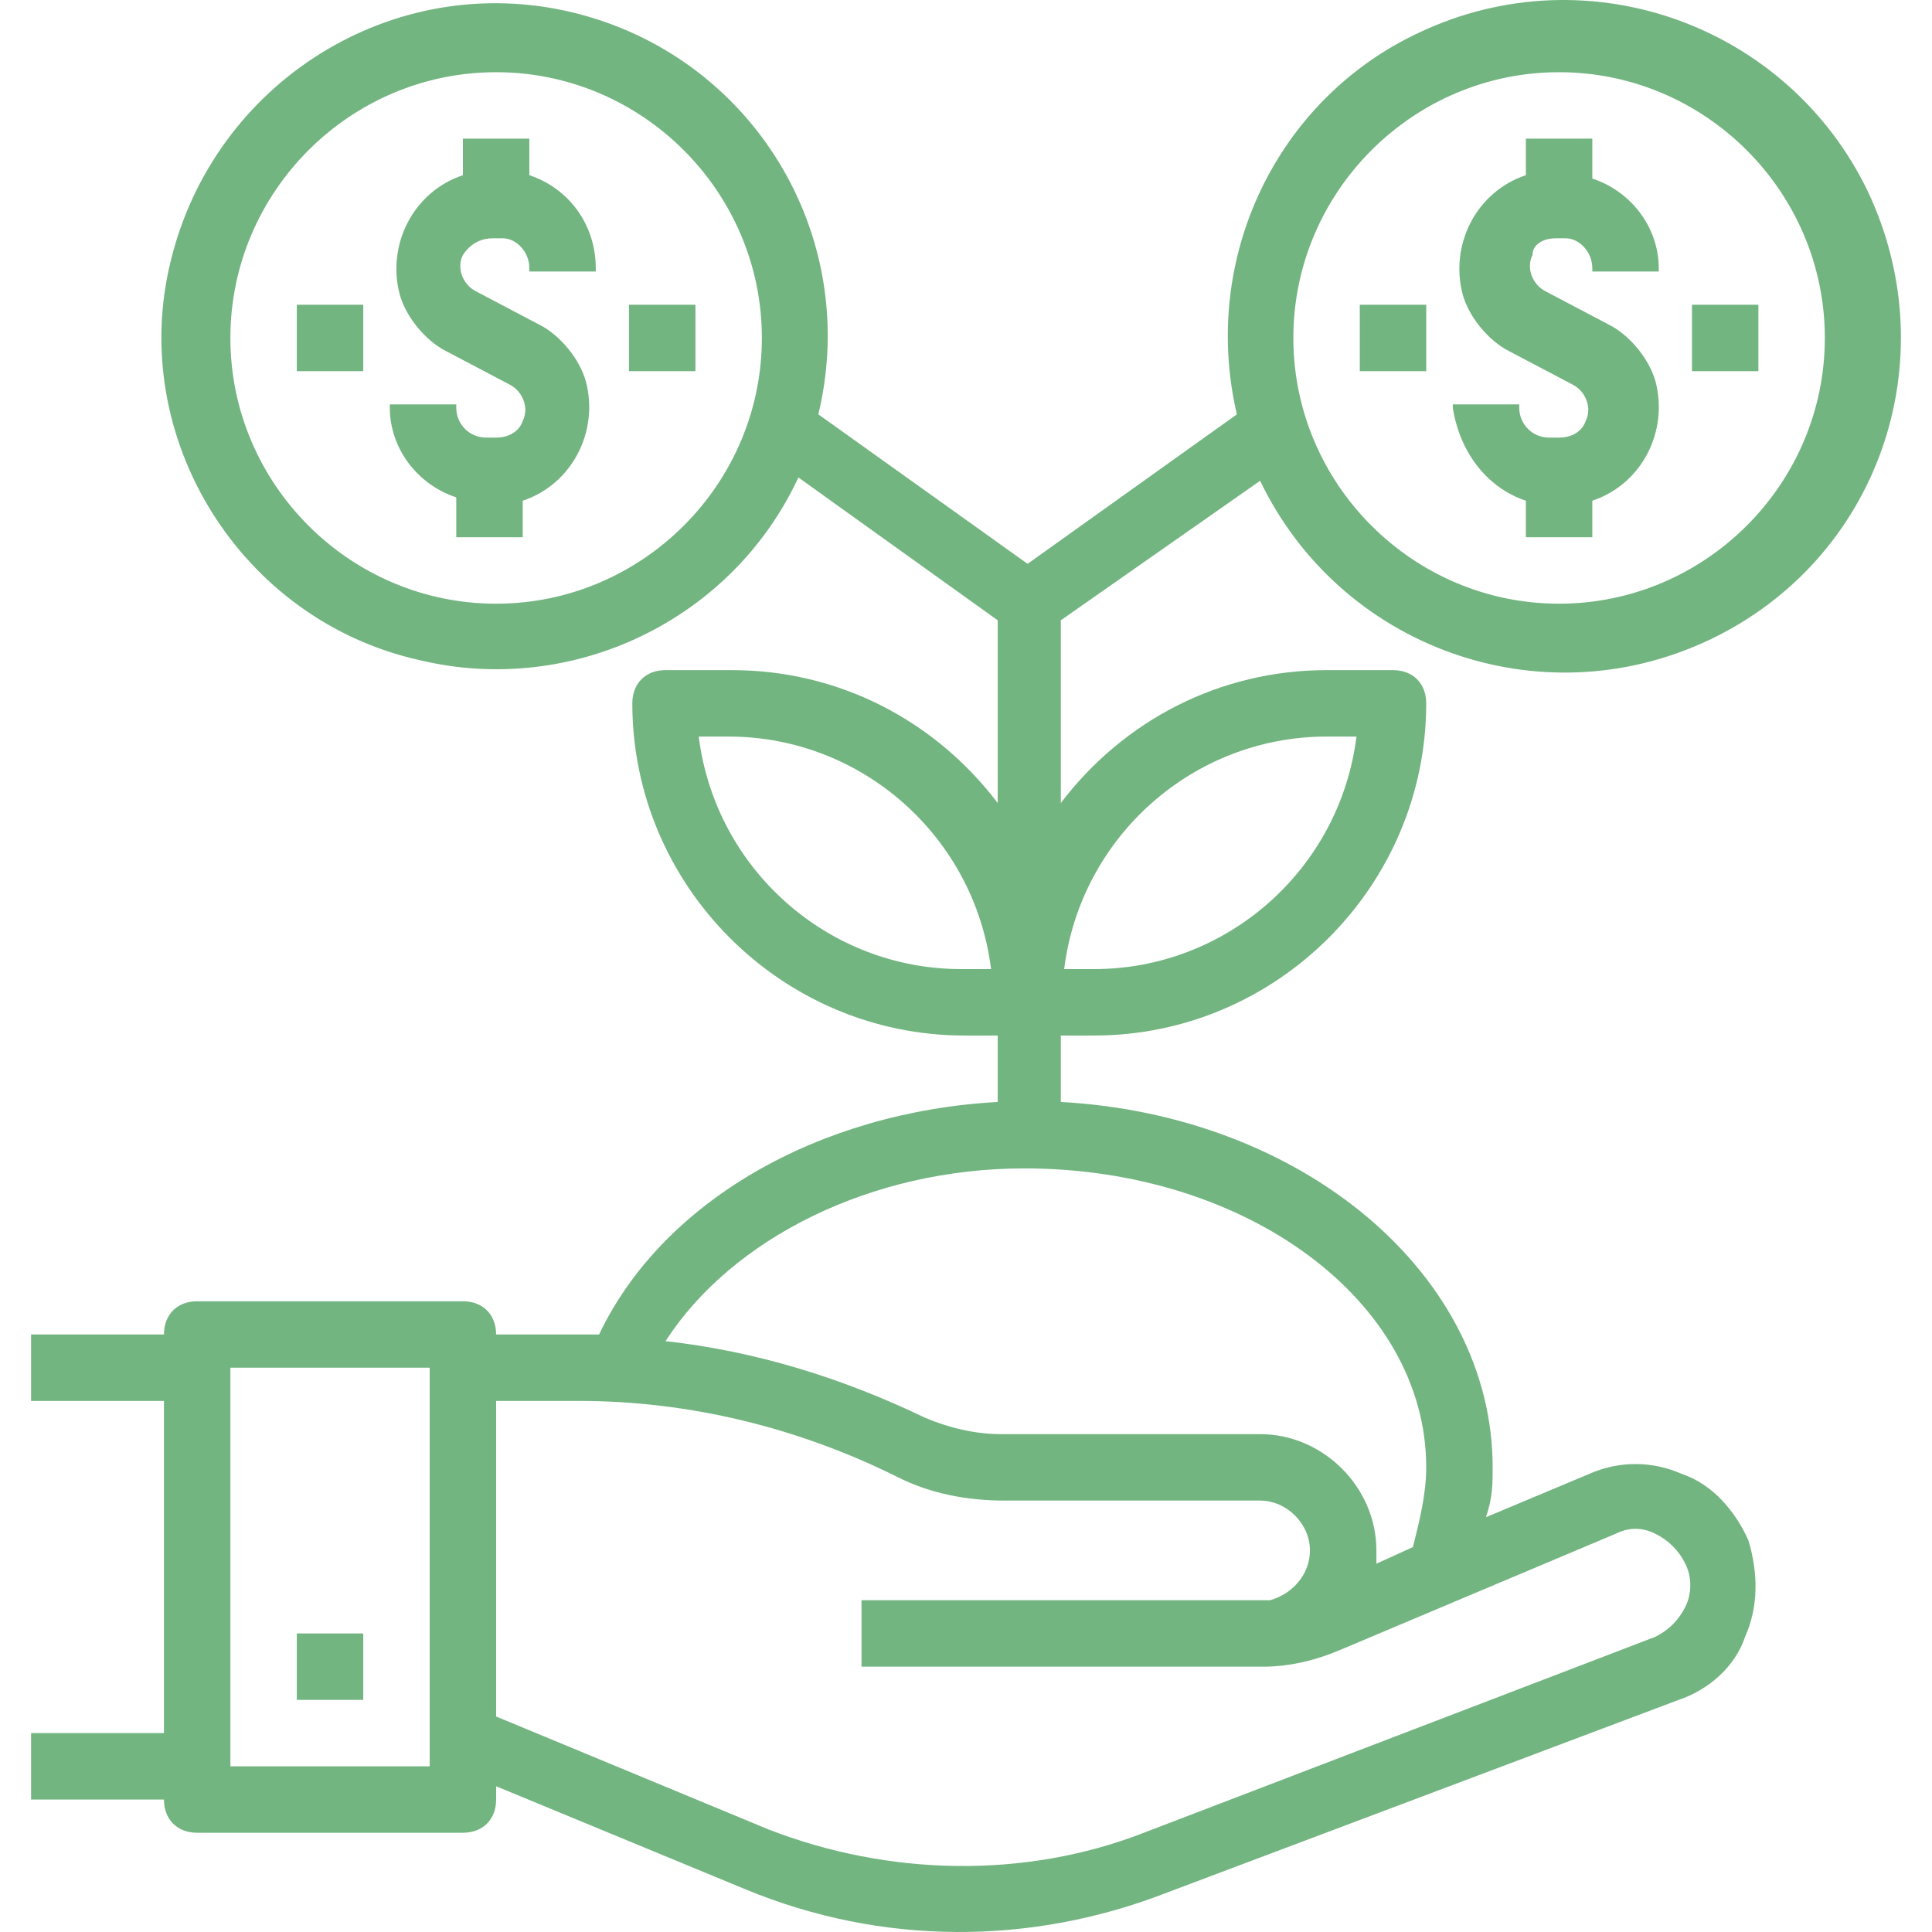
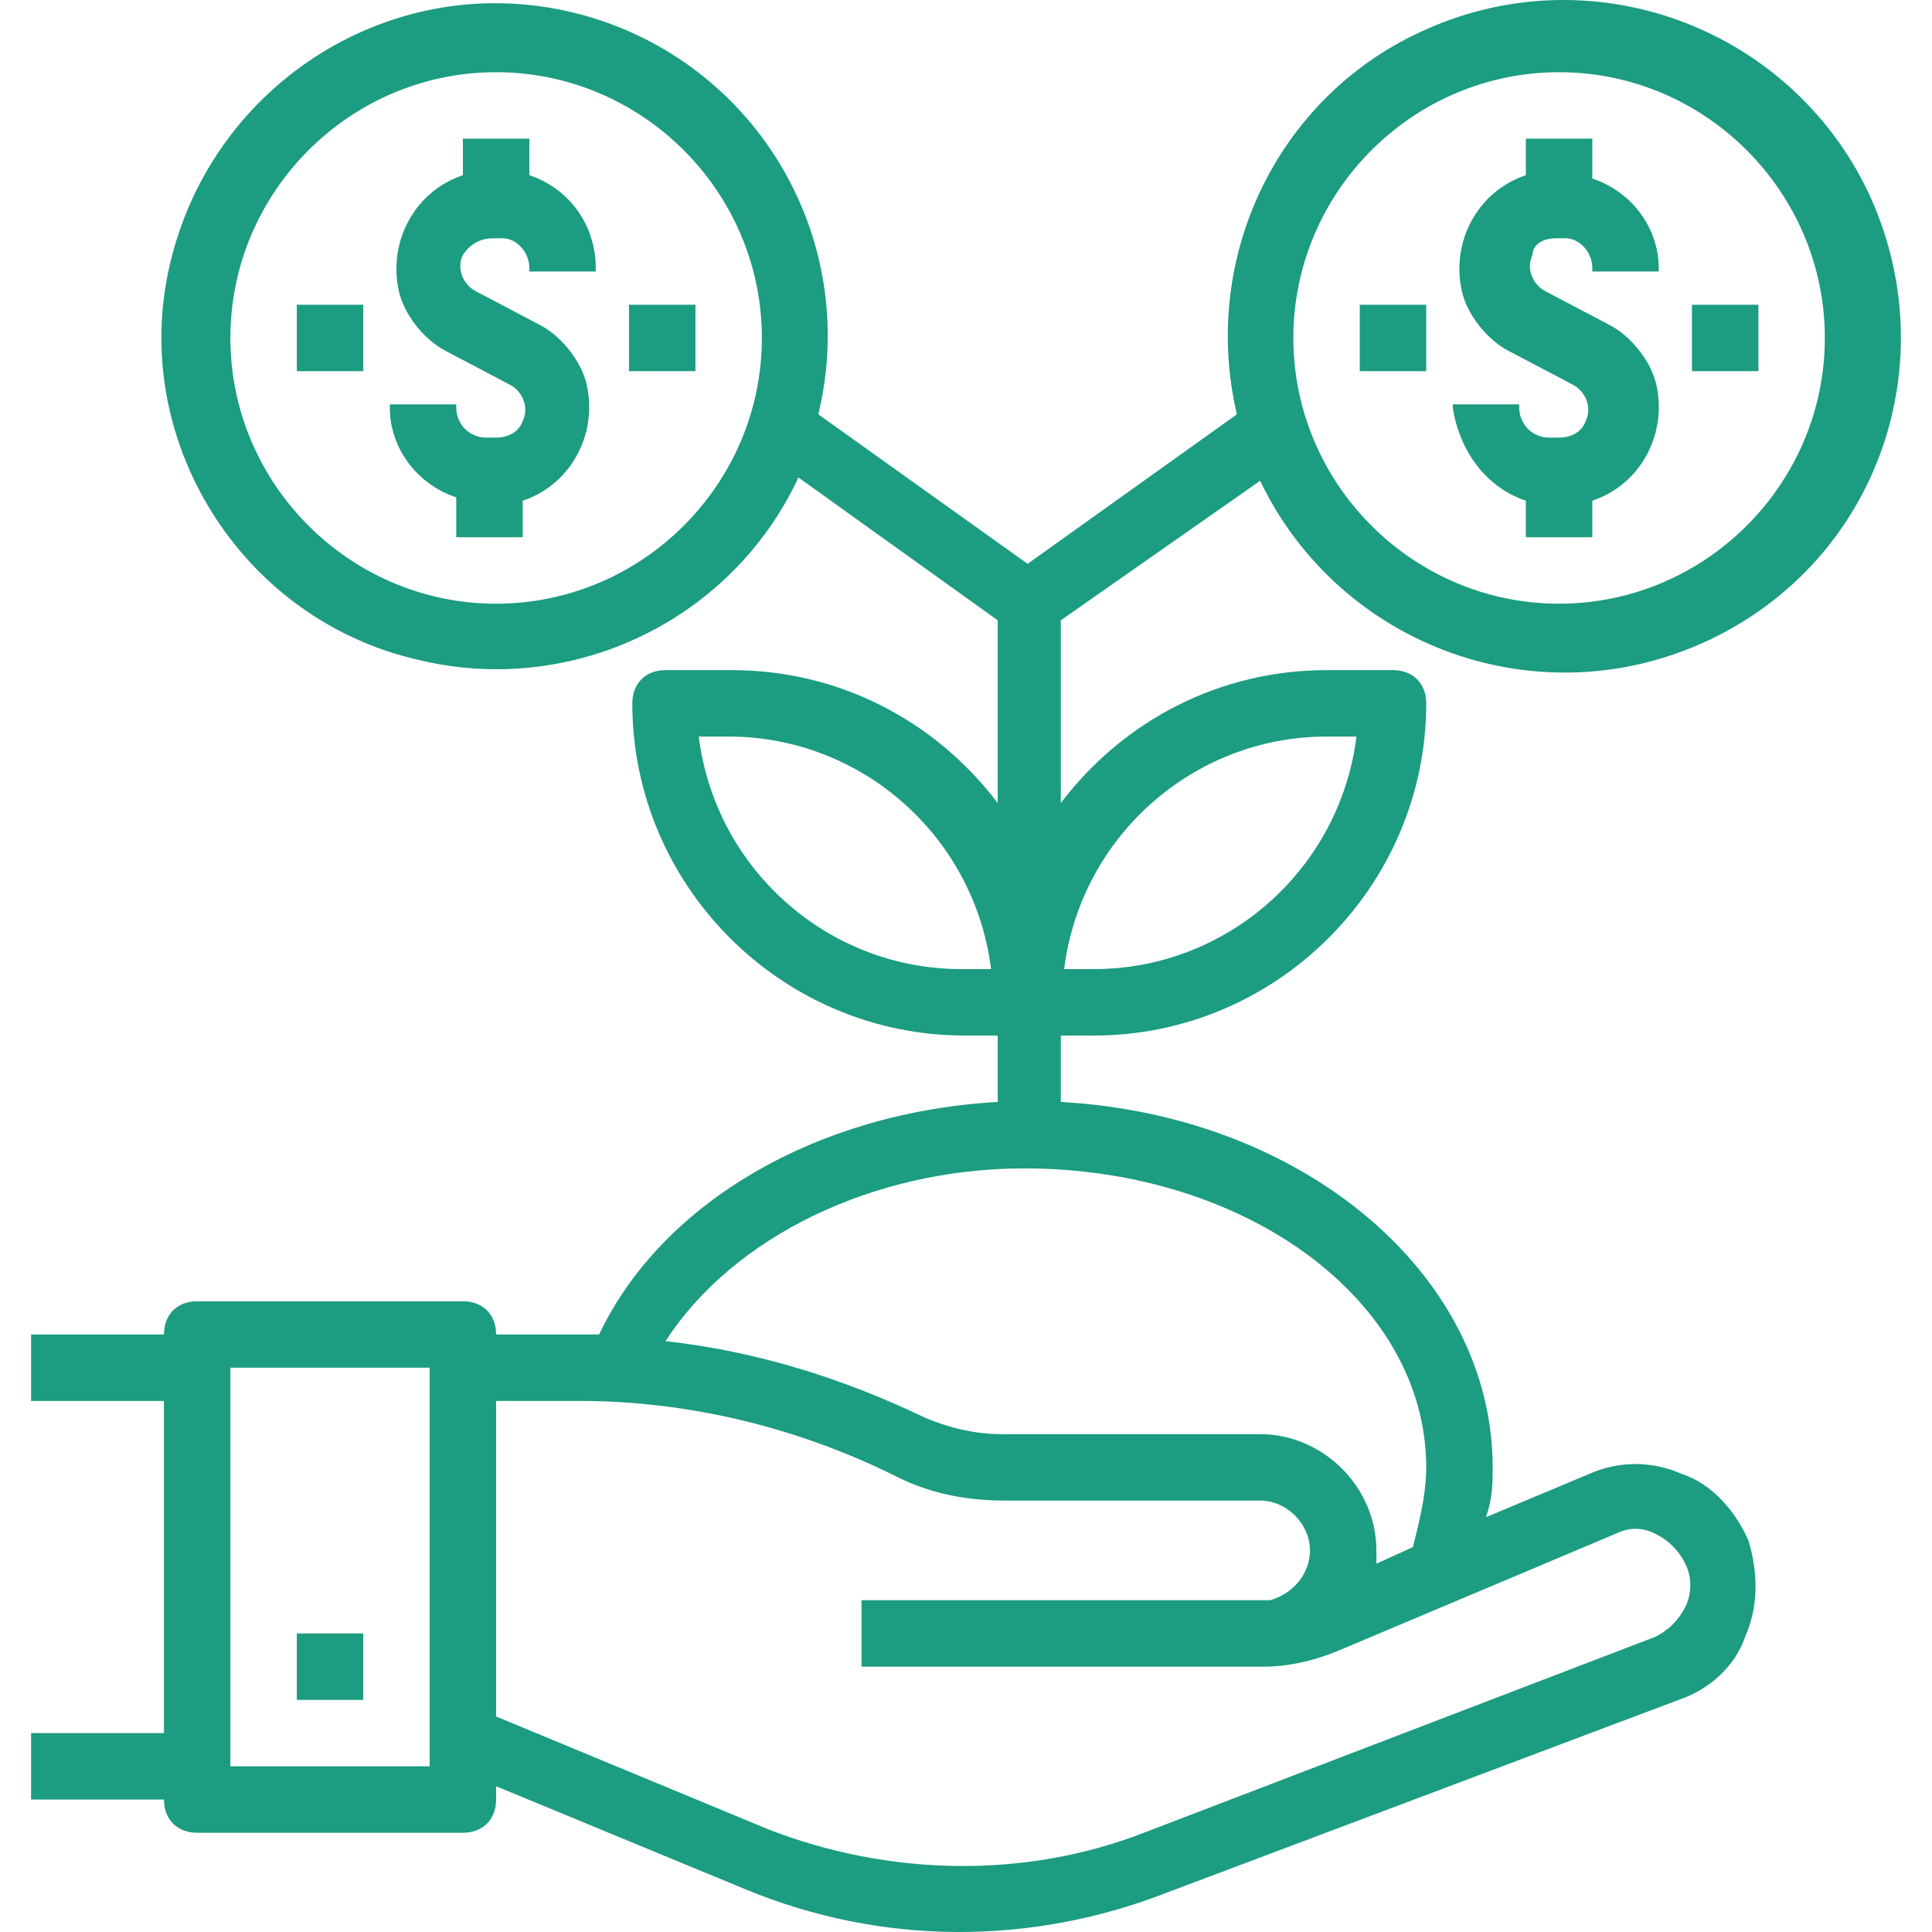
<svg xmlns="http://www.w3.org/2000/svg" version="1.1" id="Capa_1" x="0px" y="0px" viewBox="0 0 465.293 465.293" style="enable-background:new 0 0 465.293 465.293;" xml:space="preserve">
  <g>
    <g>
-       <path fill="#73b581" d="M303.484,115.791c19.2,40,67.2,57.6,108,38.4s57.6-67.2,38.4-108c-19.2-40-67.2-57.6-108-38.4c-34.4,16-52.8,54.4-44,92    l-50.4,36l-50.4-36c10.4-43.2-16-86.4-59.2-96.8c-43.2-10.4-86.4,16.8-96.8,60c-10.4,42.4,16.8,86.4,60,96    c36.8,8.8,75.2-9.6,91.2-44l48,34.4v44c-15.2-20-38.4-32-64-32h-16c-4.8,0-8,3.2-8,8c0,44,36,80,80,80h8v16    c-43.2,2.4-80.8,24-96,56c-0.8,0-2.4,0-3.2,0h-21.6c0-4.8-3.2-8-8-8h-64c-4.8,0-8,3.2-8,8h-32v16h32v80h-32v16h32c0,4.8,3.2,8,8,8    h64c4.8,0,8-3.2,8-8v-3.2l60,24.8c32.8,13.6,68.8,13.6,101.6,0.8l123.2-46.4c7.2-2.4,13.6-8,16-15.2c3.2-7.2,3.2-15.2,0.8-23.2    c-3.2-7.2-8.8-13.6-16-16c-7.2-3.2-15.2-3.2-22.4,0l-24.8,10.4c1.6-4.8,1.6-8,1.6-12c0-46.4-45.6-84.8-104-88v-16h8    c44,0,80-36,80-80c0-4.8-3.2-8-8-8h-16c-25.6,0-48.8,12-64,32v-44L303.484,115.791z M375.484,17.391c35.2,0,64,28.8,64,64    s-28.8,64-64,64s-64-28.8-64-64S340.284,17.391,375.484,17.391z M119.484,145.391c-35.2,0-64-28.8-64-64s28.8-64,64-64    s64,28.8,64,64S154.684,145.391,119.484,145.391z M231.484,233.391c-32,0-59.2-24-63.2-56h7.2c32,0,59.2,24,63.2,56H231.484z     M103.484,425.391h-48v-96h48V425.391z M389.084,369.391c3.2-1.6,6.4-1.6,9.6,0c3.2,1.6,5.6,4,7.2,7.2c1.6,3.2,1.6,7.2,0,10.4    c-1.6,3.2-4,5.6-7.2,7.2l-123.2,47.2c-28.8,11.2-61.6,10.4-90.4-0.8l-65.6-27.2v-76h20c26.4,0,52.8,6.4,76.8,18.4    c8,4,16.8,5.6,25.6,5.6h61.6c6.4,0,12,5.6,12,12c0,5.6-4,10.4-9.6,12c-0.8,0-2.4,0-3.2,0h-95.2v16h95.2c0,0,0,0,0.8,0    c0,0,0,0,0.8,0c6.4,0,12.8-1.6,18.4-4L389.084,369.391z M343.484,353.391c0,6.4-1.6,12.8-3.2,19.2l-8.8,4c0-0.8,0-1.6,0-3.2    c0-15.2-12.8-28-28-28h-62.4c-6.4,0-12.8-1.6-18.4-4c-20-9.6-40.8-16-62.4-18.4c16-24.8,49.6-41.6,86.4-41.6    C300.284,281.391,343.484,313.391,343.484,353.391z M319.484,177.391h7.2c-4,32-31.2,56-63.2,56h-7.2    C260.284,201.391,287.484,177.391,319.484,177.391z" />
+       <path fill="#1C9C81" d="M303.484,115.791c19.2,40,67.2,57.6,108,38.4s57.6-67.2,38.4-108c-19.2-40-67.2-57.6-108-38.4c-34.4,16-52.8,54.4-44,92    l-50.4,36l-50.4-36c10.4-43.2-16-86.4-59.2-96.8c-43.2-10.4-86.4,16.8-96.8,60c-10.4,42.4,16.8,86.4,60,96    c36.8,8.8,75.2-9.6,91.2-44l48,34.4v44c-15.2-20-38.4-32-64-32h-16c-4.8,0-8,3.2-8,8c0,44,36,80,80,80h8v16    c-43.2,2.4-80.8,24-96,56c-0.8,0-2.4,0-3.2,0h-21.6c0-4.8-3.2-8-8-8h-64c-4.8,0-8,3.2-8,8h-32v16h32v80h-32v16h32c0,4.8,3.2,8,8,8    h64c4.8,0,8-3.2,8-8v-3.2l60,24.8c32.8,13.6,68.8,13.6,101.6,0.8l123.2-46.4c7.2-2.4,13.6-8,16-15.2c3.2-7.2,3.2-15.2,0.8-23.2    c-3.2-7.2-8.8-13.6-16-16c-7.2-3.2-15.2-3.2-22.4,0l-24.8,10.4c1.6-4.8,1.6-8,1.6-12c0-46.4-45.6-84.8-104-88v-16h8    c44,0,80-36,80-80c0-4.8-3.2-8-8-8h-16c-25.6,0-48.8,12-64,32v-44L303.484,115.791z M375.484,17.391c35.2,0,64,28.8,64,64    s-28.8,64-64,64s-64-28.8-64-64S340.284,17.391,375.484,17.391z M119.484,145.391c-35.2,0-64-28.8-64-64s28.8-64,64-64    s64,28.8,64,64S154.684,145.391,119.484,145.391z M231.484,233.391c-32,0-59.2-24-63.2-56h7.2c32,0,59.2,24,63.2,56H231.484z     M103.484,425.391h-48v-96h48V425.391z M389.084,369.391c3.2-1.6,6.4-1.6,9.6,0c3.2,1.6,5.6,4,7.2,7.2c1.6,3.2,1.6,7.2,0,10.4    c-1.6,3.2-4,5.6-7.2,7.2l-123.2,47.2c-28.8,11.2-61.6,10.4-90.4-0.8l-65.6-27.2v-76h20c26.4,0,52.8,6.4,76.8,18.4    c8,4,16.8,5.6,25.6,5.6h61.6c6.4,0,12,5.6,12,12c0,5.6-4,10.4-9.6,12c-0.8,0-2.4,0-3.2,0h-95.2v16h95.2c0,0,0,0,0.8,0    c0,0,0,0,0.8,0c6.4,0,12.8-1.6,18.4-4L389.084,369.391z M343.484,353.391c0,6.4-1.6,12.8-3.2,19.2l-8.8,4c0-0.8,0-1.6,0-3.2    c0-15.2-12.8-28-28-28h-62.4c-6.4,0-12.8-1.6-18.4-4c-20-9.6-40.8-16-62.4-18.4c16-24.8,49.6-41.6,86.4-41.6    C300.284,281.391,343.484,313.391,343.484,353.391z M319.484,177.391h7.2c-4,32-31.2,56-63.2,56h-7.2    C260.284,201.391,287.484,177.391,319.484,177.391z" />
    </g>
  </g>
  <g>
    <g>
-       <path fill="#73b581" d="M398.684,91.791c-1.6-5.6-6.4-11.2-11.2-13.6l-15.2-8c-3.2-1.6-4.8-5.6-3.2-8.8c0-2.4,2.4-4,5.6-4h2.4    c3.2,0,6.4,3.2,6.4,7.2v0.8h16v-0.8c0-9.6-6.4-18.4-16-21.6v-9.6h-16v8.8c-12,4-18.4,16.8-15.2,28.8c1.6,5.6,6.4,11.2,11.2,13.6    l15.2,8c3.2,1.6,4.8,5.6,3.2,8.8c-0.8,2.4-3.2,4-6.4,4h-2.4c-4,0-7.2-3.2-7.2-7.2v-0.8h-16v0.8c1.6,10.4,8,19.2,17.6,22.4v8.8h16    v-8.8C395.484,116.591,401.884,103.791,398.684,91.791z" />
+       <path fill="#1C9C81" d="M398.684,91.791c-1.6-5.6-6.4-11.2-11.2-13.6l-15.2-8c-3.2-1.6-4.8-5.6-3.2-8.8c0-2.4,2.4-4,5.6-4h2.4    c3.2,0,6.4,3.2,6.4,7.2v0.8h16v-0.8c0-9.6-6.4-18.4-16-21.6v-9.6h-16v8.8c-12,4-18.4,16.8-15.2,28.8c1.6,5.6,6.4,11.2,11.2,13.6    l15.2,8c3.2,1.6,4.8,5.6,3.2,8.8c-0.8,2.4-3.2,4-6.4,4h-2.4c-4,0-7.2-3.2-7.2-7.2v-0.8h-16v0.8c1.6,10.4,8,19.2,17.6,22.4v8.8h16    v-8.8C395.484,116.591,401.884,103.791,398.684,91.791z" />
    </g>
  </g>
  <g>
    <g>
-       <rect fill="#73b581" x="407.484" y="73.391" width="16" height="16" />
+       <rect fill="#1C9C81" x="407.484" y="73.391" width="16" height="16" />
    </g>
  </g>
  <g>
    <g>
-       <rect fill="#73b581" x="327.484" y="73.391" width="16" height="16" />
+       <rect fill="#1C9C81" x="327.484" y="73.391" width="16" height="16" />
    </g>
  </g>
  <g>
    <g>
-       <path fill="#73b581" d="M143.484,65.391v-0.8c0-10.4-6.4-19.2-16-22.4v-8.8h-16v8.8c-12,4-18.4,16.8-15.2,28.8c1.6,5.6,6.4,11.2,11.2,13.6l15.2,8    c3.2,1.6,4.8,5.6,3.2,8.8c-0.8,2.4-3.2,4-6.4,4h-2.4c-4,0-7.2-3.2-7.2-7.2v-0.8h-16v0.8c0,9.6,6.4,18.4,16,21.6v9.6h16v-8.8    c12-4,18.4-16.8,15.2-28.8c-1.6-5.6-6.4-11.2-11.2-13.6l-15.2-8c-3.2-1.6-4.8-5.6-3.2-8.8c1.6-2.4,4-4,7.2-4h2.4    c3.2,0,6.4,3.2,6.4,7.2v0.8H143.484z" />
+       <path fill="#1C9C81" d="M143.484,65.391v-0.8c0-10.4-6.4-19.2-16-22.4v-8.8h-16v8.8c-12,4-18.4,16.8-15.2,28.8c1.6,5.6,6.4,11.2,11.2,13.6l15.2,8    c3.2,1.6,4.8,5.6,3.2,8.8c-0.8,2.4-3.2,4-6.4,4h-2.4c-4,0-7.2-3.2-7.2-7.2v-0.8h-16v0.8c0,9.6,6.4,18.4,16,21.6v9.6h16v-8.8    c12-4,18.4-16.8,15.2-28.8c-1.6-5.6-6.4-11.2-11.2-13.6l-15.2-8c-3.2-1.6-4.8-5.6-3.2-8.8c1.6-2.4,4-4,7.2-4h2.4    c3.2,0,6.4,3.2,6.4,7.2v0.8H143.484z" />
    </g>
  </g>
  <g>
    <g>
-       <rect fill="#73b581" x="151.484" y="73.391" width="16" height="16" />
+       <rect fill="#1C9C81" x="151.484" y="73.391" width="16" height="16" />
    </g>
  </g>
  <g>
    <g>
-       <rect fill="#73b581" x="71.484" y="73.391" width="16" height="16" />
+       <rect fill="#1C9C81" x="71.484" y="73.391" width="16" height="16" />
    </g>
  </g>
  <g>
    <g>
-       <rect fill="#73b581" x="71.484" y="393.391" width="16" height="16" />
+       <rect fill="#1C9C81" x="71.484" y="393.391" width="16" height="16" />
    </g>
  </g>
  <g>
</g>
  <g>
</g>
  <g>
</g>
  <g>
</g>
  <g>
</g>
  <g>
</g>
  <g>
</g>
  <g>
</g>
  <g>
</g>
  <g>
</g>
  <g>
</g>
  <g>
</g>
  <g>
</g>
  <g>
</g>
  <g>
</g>
</svg>
